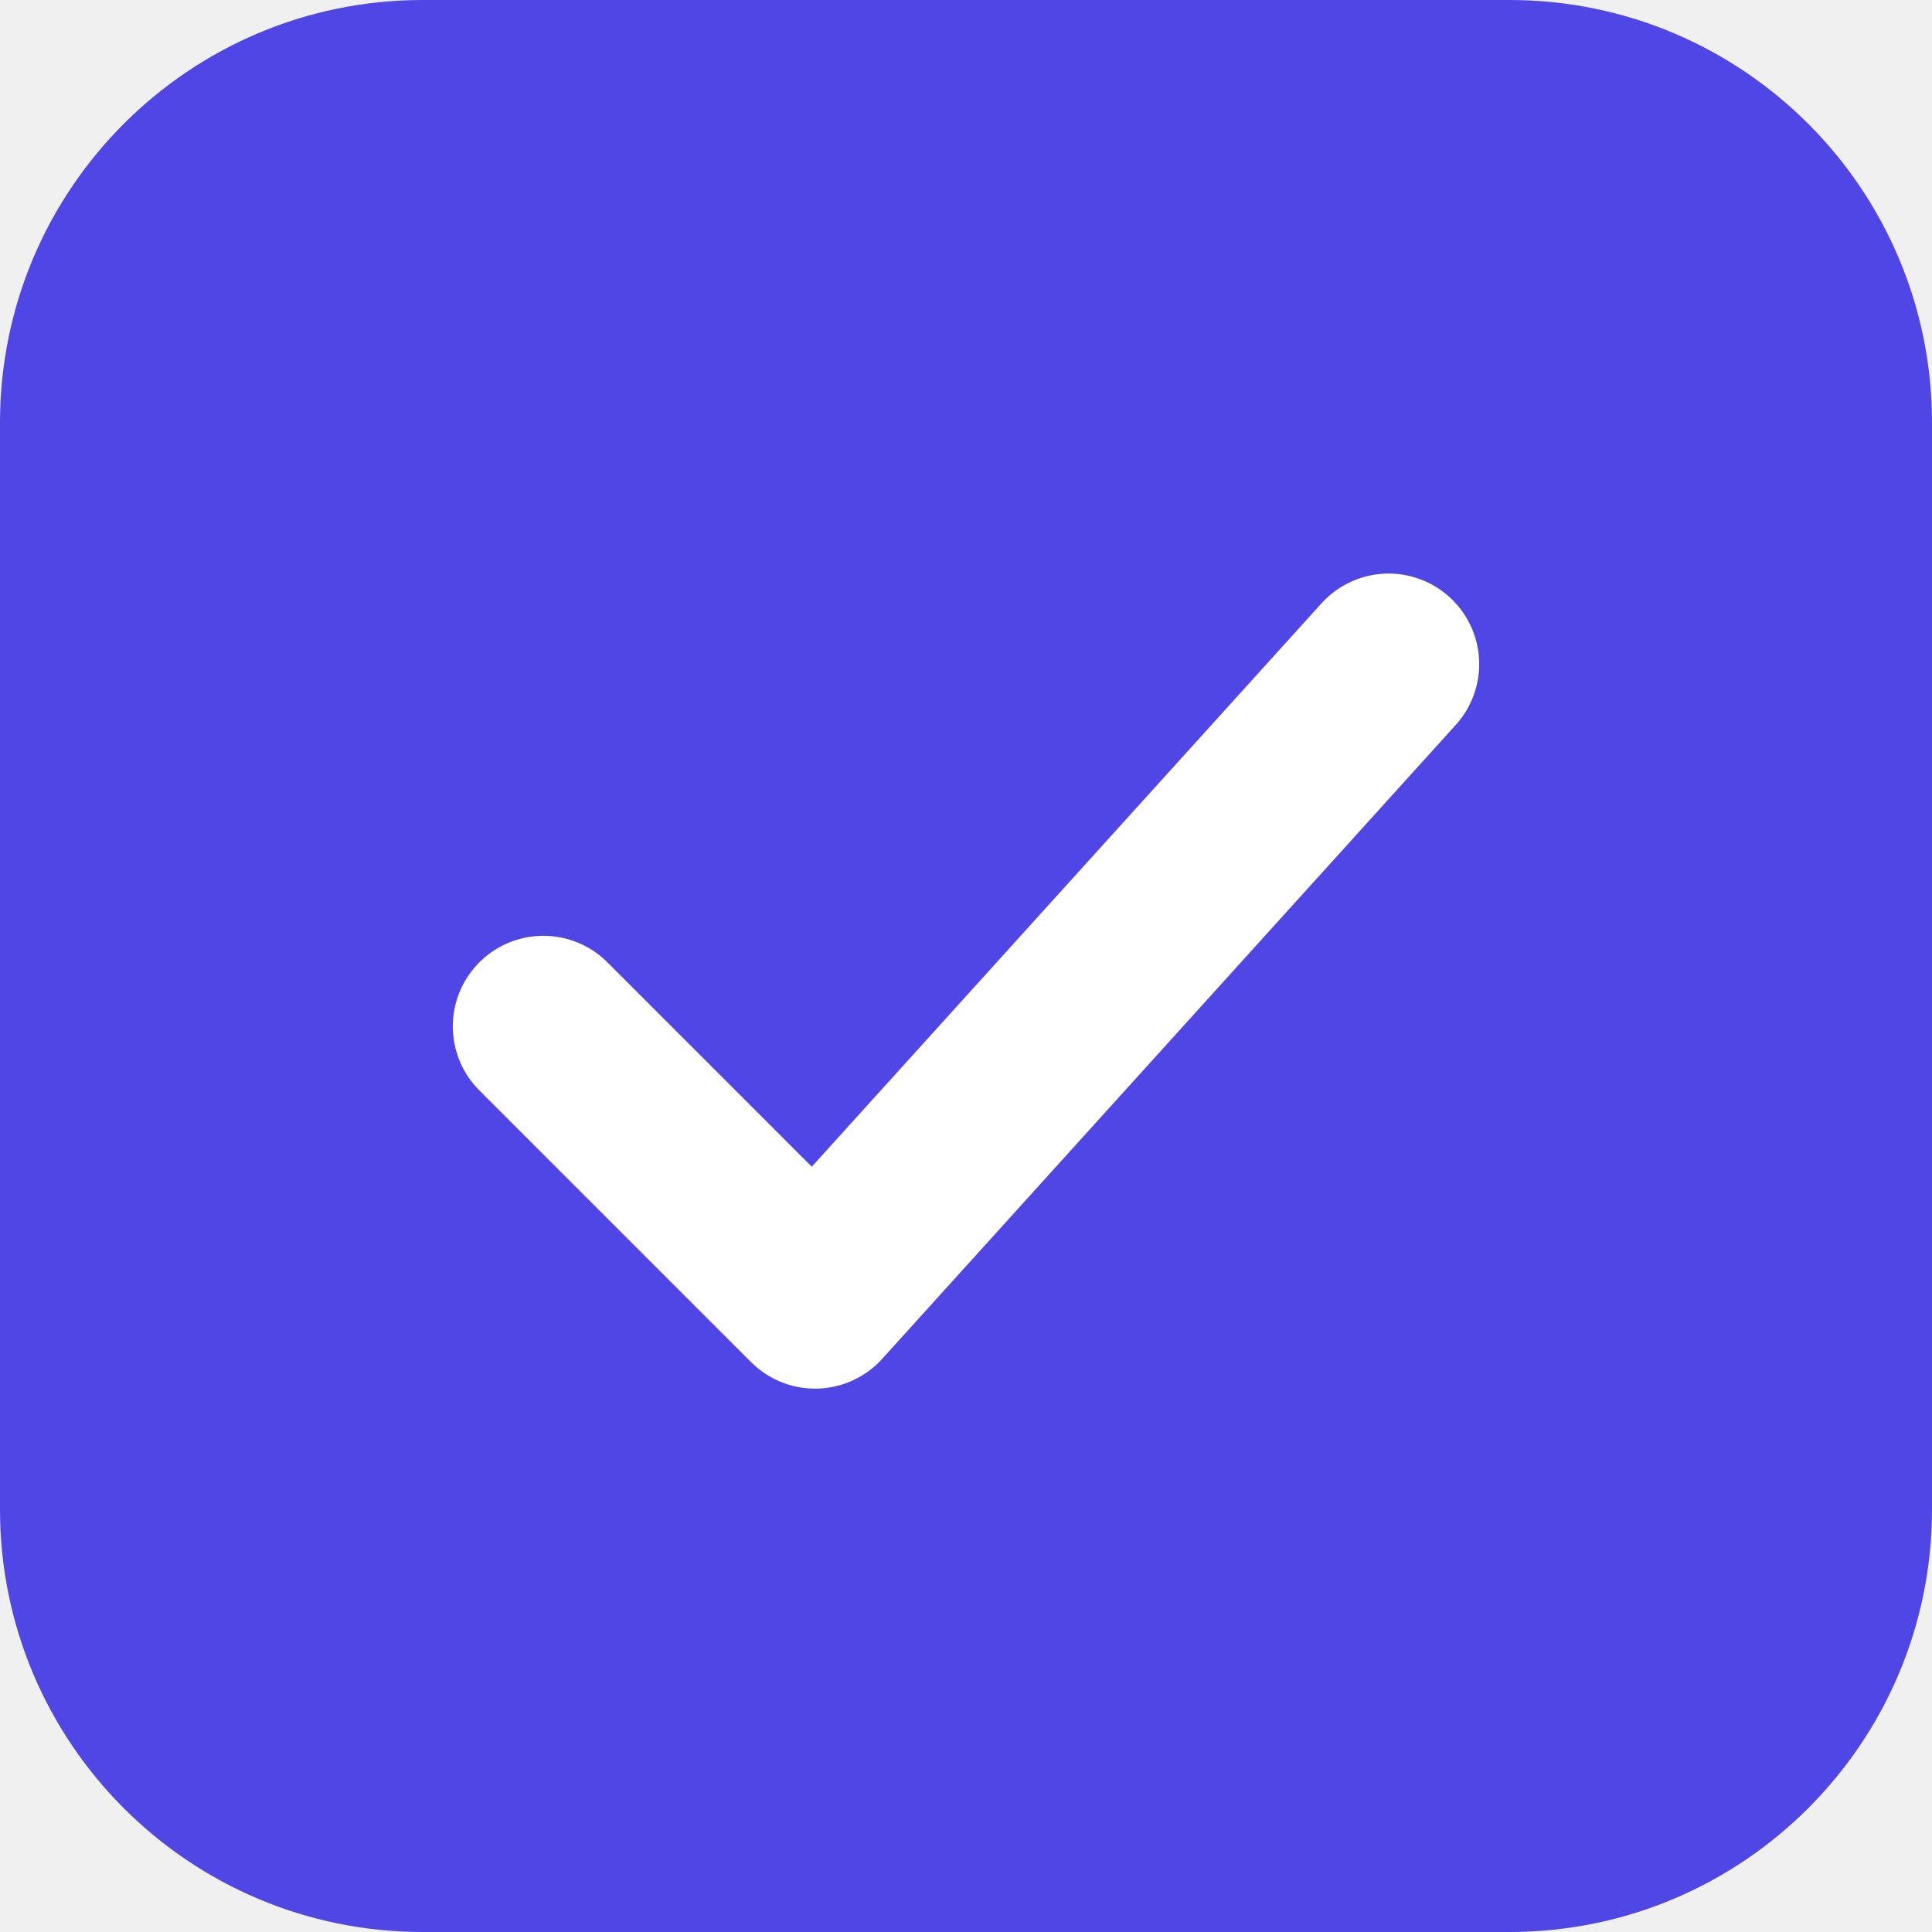
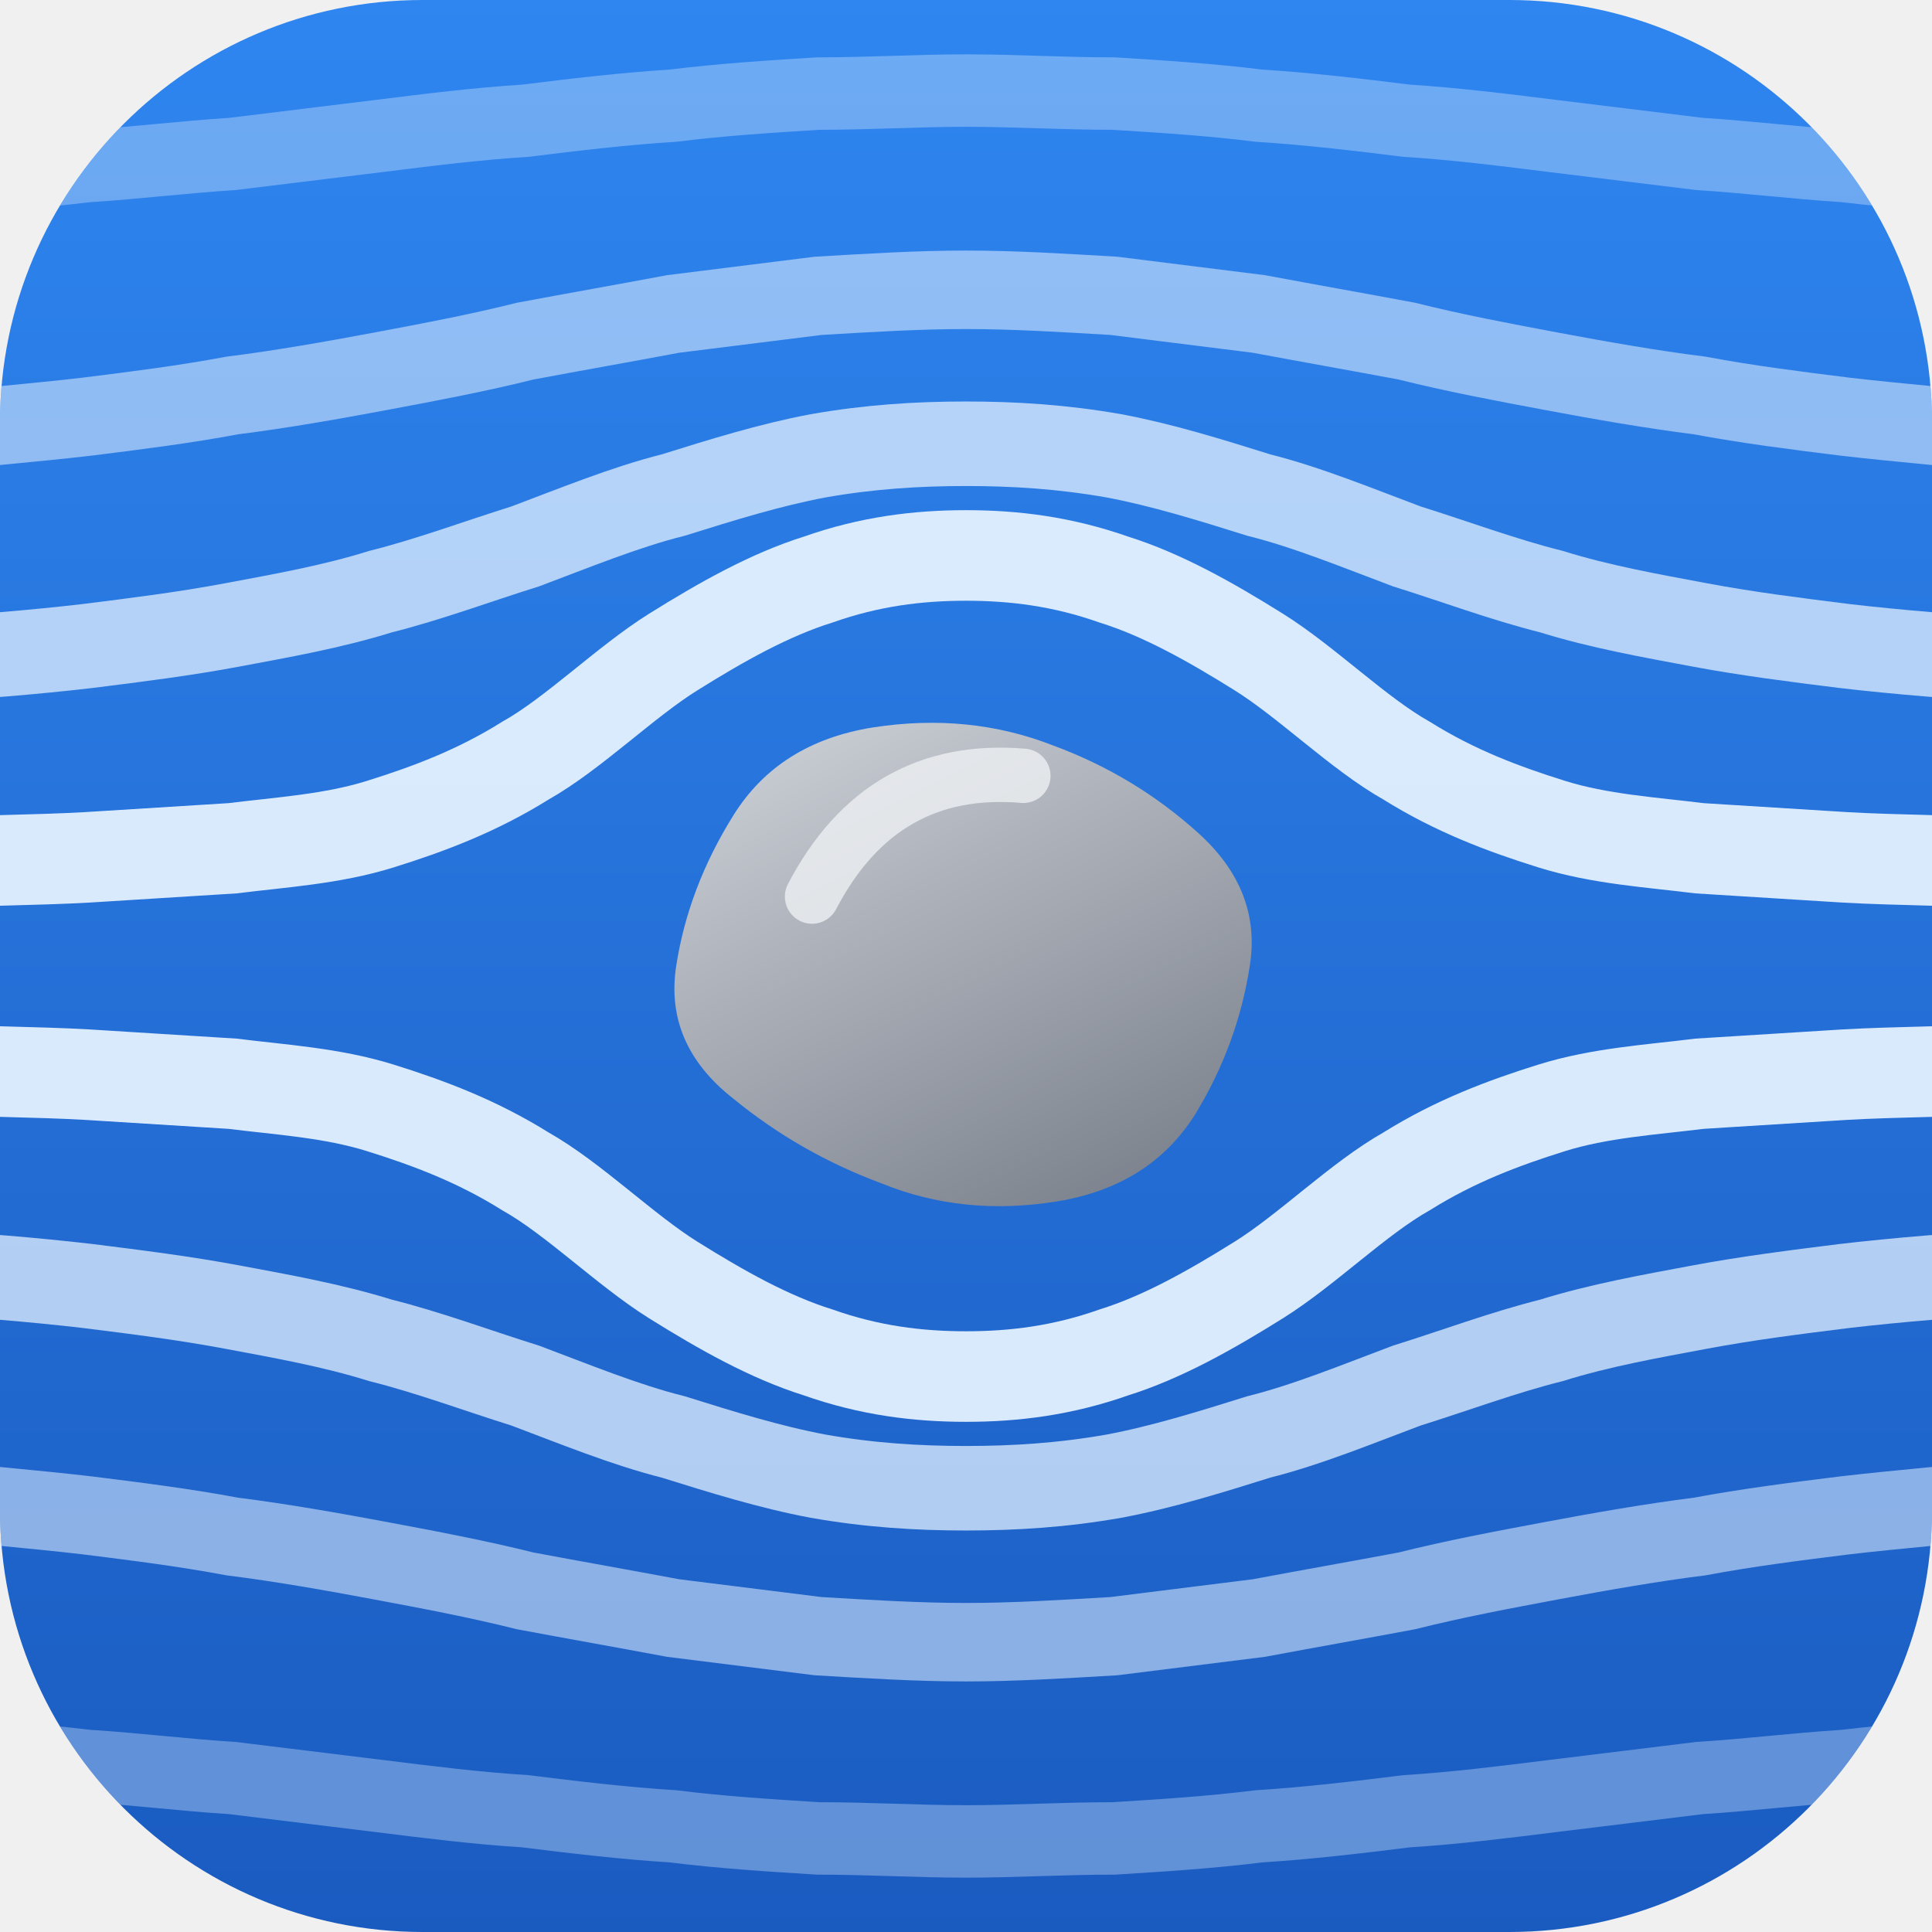
<svg xmlns="http://www.w3.org/2000/svg" viewBox="0 0 64 64">
-   <rect width="64" height="64" rx="14" fill="#4f46e5" />
-   <path d="M18 34l9 9 19-21" fill="none" stroke="#fff" stroke-width="6" stroke-linecap="round" stroke-linejoin="round" />
+   <defs>
+     <linearGradient id="w" x1="0" y1="0" x2="0" y2="1">
+       <stop offset="0" stop-color="#2f86f0" />
+       <stop offset="1" stop-color="#1a5bc0" />
+     </linearGradient>
+     <linearGradient id="s" x1=".2" y1="0" x2=".8" y2="1">
+       <stop offset="0" stop-color="#c9cdd4" />
+       <stop offset="1" stop-color="#7b818c" />
+     </linearGradient>
+     <clipPath id="c">
+       <rect width="64" height="64" rx="14" />
+     </clipPath>
+   </defs>
+   <rect width="64" height="64" rx="14" fill="url(#w)" />
+   <g clip-path="url(#c)" fill="none" stroke="#e3f0ff" stroke-linecap="round">
+     <path d="M-2.0 35.4C-1.2 35.5 1.2 35.5 2.9 35.6C4.5 35.7 6.1 35.8 7.7 35.9C9.3 36.1 11.0 36.2 12.6 36.7C14.2 37.2 15.8 37.8 17.4 38.8C19.0 39.7 20.7 41.4 22.3 42.4C23.9 43.4 25.5 44.3 27.1 44.8C28.8 45.4 30.4 45.6 32.0 45.6C33.6 45.6 35.2 45.4 36.9 44.8C38.5 44.3 40.1 43.4 41.7 42.4C43.3 41.4 45.0 39.7 46.6 38.8C48.2 37.8 49.8 37.2 51.4 36.7C53.0 36.2 54.7 36.1 56.3 35.9C57.9 35.8 59.5 35.7 61.1 35.6C62.8 35.5 65.2 35.5 66.0 35.4" stroke-width="3" opacity="0.95" />
+     <path d="M-2.0 28.6C-1.2 28.5 1.2 28.5 2.9 28.4C4.5 28.3 6.1 28.2 7.7 28.1C9.3 27.9 11.0 27.8 12.6 27.3C14.2 26.8 15.8 26.2 17.4 25.2C19.0 24.3 20.7 22.6 22.3 21.6C23.9 20.6 25.5 19.7 27.1 19.2C28.8 18.6 30.4 18.4 32.0 18.4C33.6 18.4 35.2 18.6 36.9 19.2C38.5 19.7 40.1 20.6 41.7 21.6C43.3 22.6 45.0 24.3 46.6 25.2C48.2 26.2 49.8 26.8 51.4 27.3C53.0 27.8 54.7 27.9 56.3 28.1C57.9 28.2 59.5 28.3 61.1 28.4C62.8 28.5 65.2 28.5 66.0 28.6" stroke-width="3" opacity="0.95" />
+     <path d="M-2.0 42.2C-1.2 42.2 1.2 42.4 2.9 42.6C4.5 42.8 6.1 43.0 7.7 43.3C9.3 43.6 11.0 43.9 12.6 44.4C14.2 44.8 15.8 45.4 17.4 45.9C19.0 46.5 20.7 47.2 22.3 47.6C23.9 48.1 25.5 48.6 27.1 48.9C28.8 49.2 30.4 49.3 32.0 49.3C33.6 49.3 35.2 49.2 36.9 48.9C38.5 48.6 40.1 48.1 41.7 47.6C43.3 47.2 45.0 46.5 46.6 45.9C48.2 45.4 49.8 44.8 51.4 44.4C53.0 43.9 54.7 43.6 56.3 43.3C57.9 43.0 59.5 42.8 61.1 42.6C62.8 42.4 65.2 42.2 66.0 42.2" stroke-width="2.8" opacity="0.75" />
+     <path d="M-2.0 21.8C-1.2 21.8 1.2 21.6 2.9 21.4C4.5 21.2 6.1 21.0 7.7 20.7C9.3 20.4 11.0 20.1 12.6 19.6C14.2 19.2 15.8 18.6 17.4 18.1C19.0 17.5 20.7 16.8 22.3 16.4C23.9 15.9 25.5 15.4 27.1 15.1C28.8 14.8 30.4 14.7 32.0 14.7C33.6 14.7 35.2 14.8 36.9 15.1C38.5 15.4 40.1 15.9 41.7 16.4C43.3 16.8 45.0 17.5 46.6 18.1C48.2 18.6 49.8 19.2 51.4 19.6C53.0 20.1 54.7 20.4 56.3 20.7C57.9 21.0 59.5 21.2 61.1 21.4C62.8 21.6 65.2 21.8 66.0 21.8" stroke-width="2.8" opacity="0.75" />
+     <path d="M-2.0 49.7C-1.2 49.8 1.2 50.0 2.9 50.2C4.5 50.4 6.1 50.6 7.7 50.9C9.3 51.1 11.0 51.4 12.6 51.7C14.2 52.0 15.8 52.3 17.4 52.7C19.0 53.0 20.7 53.3 22.3 53.6C23.9 53.8 25.5 54.0 27.1 54.2C28.8 54.3 30.4 54.4 32.0 54.4C33.6 54.4 35.2 54.3 36.9 54.2C38.5 54.0 40.1 53.8 41.7 53.6C43.3 53.3 45.0 53.0 46.6 52.7C48.2 52.3 49.8 52.0 51.4 51.7C53.0 51.4 54.7 51.1 56.3 50.9C57.9 50.6 59.5 50.4 61.1 50.2C62.8 50.0 65.2 49.8 66.0 49.7" stroke-width="2.6" opacity="0.55" />
+     <path d="M-2.0 14.3C-1.2 14.2 1.2 14.0 2.9 13.8C4.5 13.6 6.1 13.4 7.7 13.1C9.3 12.9 11.0 12.6 12.6 12.3C14.2 12.0 15.8 11.7 17.4 11.3C19.0 11.0 20.7 10.7 22.3 10.4C23.9 10.2 25.5 10.0 27.1 9.8C28.8 9.7 30.4 9.6 32.0 9.6C33.6 9.6 35.2 9.7 36.9 9.8C38.5 10.0 40.1 10.2 41.7 10.4C43.3 10.7 45.0 11.0 46.6 11.3C48.2 11.7 49.8 12.0 51.4 12.3C53.0 12.6 54.7 12.9 56.3 13.1C57.9 13.4 59.5 13.6 61.1 13.8C62.8 14.0 65.2 14.2 66.0 14.3" stroke-width="2.6" opacity="0.55" />
+     <path d="M-2.0 58.0C-1.2 58.1 1.2 58.3 2.9 58.5C4.5 58.6 6.1 58.8 7.7 58.9C9.3 59.1 11.0 59.3 12.6 59.5C14.2 59.7 15.8 59.9 17.4 60.0C19.0 60.2 20.7 60.4 22.3 60.5C23.9 60.7 25.5 60.8 27.1 60.9C28.8 60.9 30.4 61.0 32.0 61.0C33.6 61.0 35.2 60.9 36.9 60.9C38.5 60.8 40.1 60.7 41.7 60.5C43.3 60.4 45.0 60.2 46.6 60.0C48.2 59.9 49.8 59.7 51.4 59.5C53.0 59.3 54.7 59.1 56.3 58.9C57.9 58.8 59.5 58.6 61.1 58.5C62.8 58.3 65.2 58.1 66.0 58.0" stroke-width="2.4" opacity="0.35" />
+     <path d="M-2.0 6.0C-1.2 5.9 1.2 5.7 2.9 5.5C4.5 5.4 6.1 5.2 7.7 5.1C9.3 4.9 11.0 4.7 12.6 4.5C14.2 4.3 15.8 4.1 17.4 4.0C19.0 3.8 20.7 3.6 22.3 3.5C23.9 3.3 25.5 3.2 27.1 3.1C28.8 3.1 30.4 3.0 32.0 3.0C33.6 3.0 35.2 3.1 36.9 3.1C38.5 3.2 40.1 3.3 41.7 3.5C43.3 3.6 45.0 3.8 46.6 4.0C48.2 4.1 49.8 4.3 51.4 4.5C53.0 4.7 54.7 4.9 56.3 5.1C57.9 5.2 59.5 5.4 61.1 5.5C62.8 5.7 65.2 5.9 66.0 6.0" stroke-width="2.4" opacity="0.35" />
+   </g>
+   <path d="M41.4 32.0Q41.0 34.6 39.6 36.9Q38.1 39.3 35.0 39.8Q31.9 40.3 29.2 39.2Q26.5 38.2 24.3 36.4Q22.0 34.6 22.4 32.0Q22.8 29.4 24.3 27.0Q25.8 24.6 28.9 24.1Q32.1 23.6 34.9 24.7Q37.6 25.7 39.7 27.6Q41.8 29.5 41.4 32.0Z" fill="url(#s)" />
+   <path d="M26.9 29.7Q29.2 25.3 33.9 25.7" fill="none" stroke="#eef0f3" stroke-width="1.8" stroke-linecap="round" opacity=".8" />
</svg>
